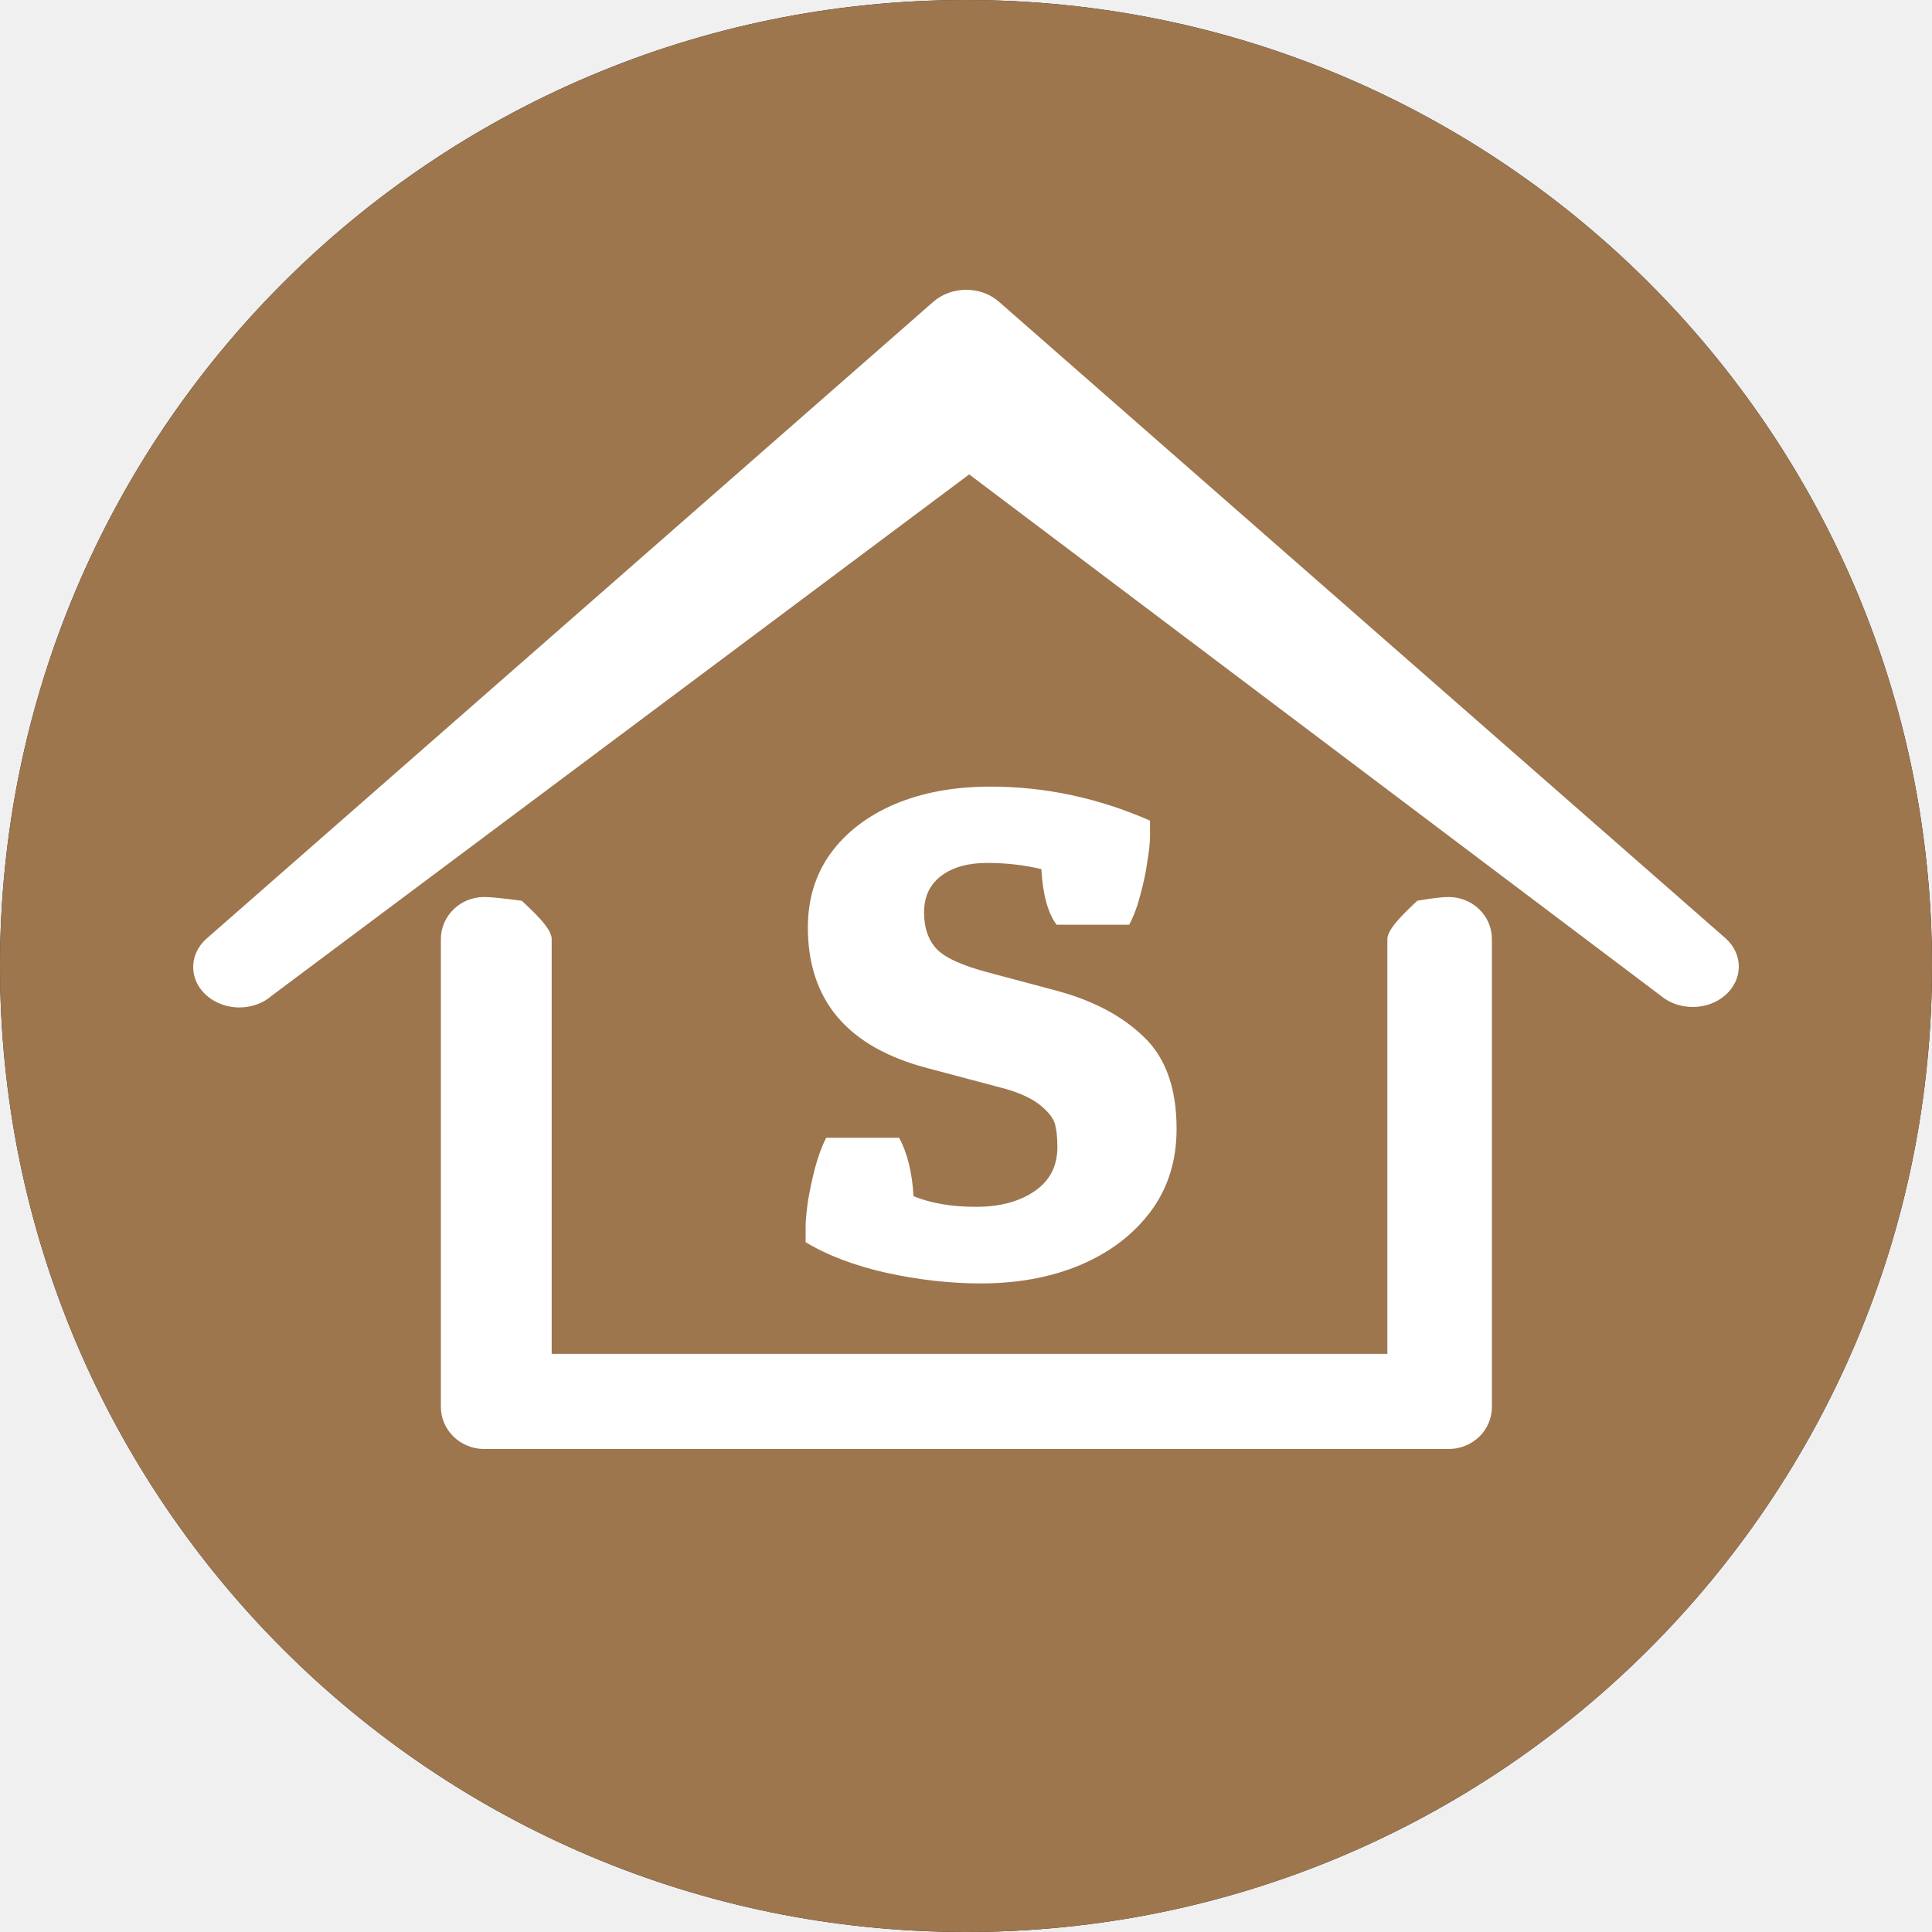
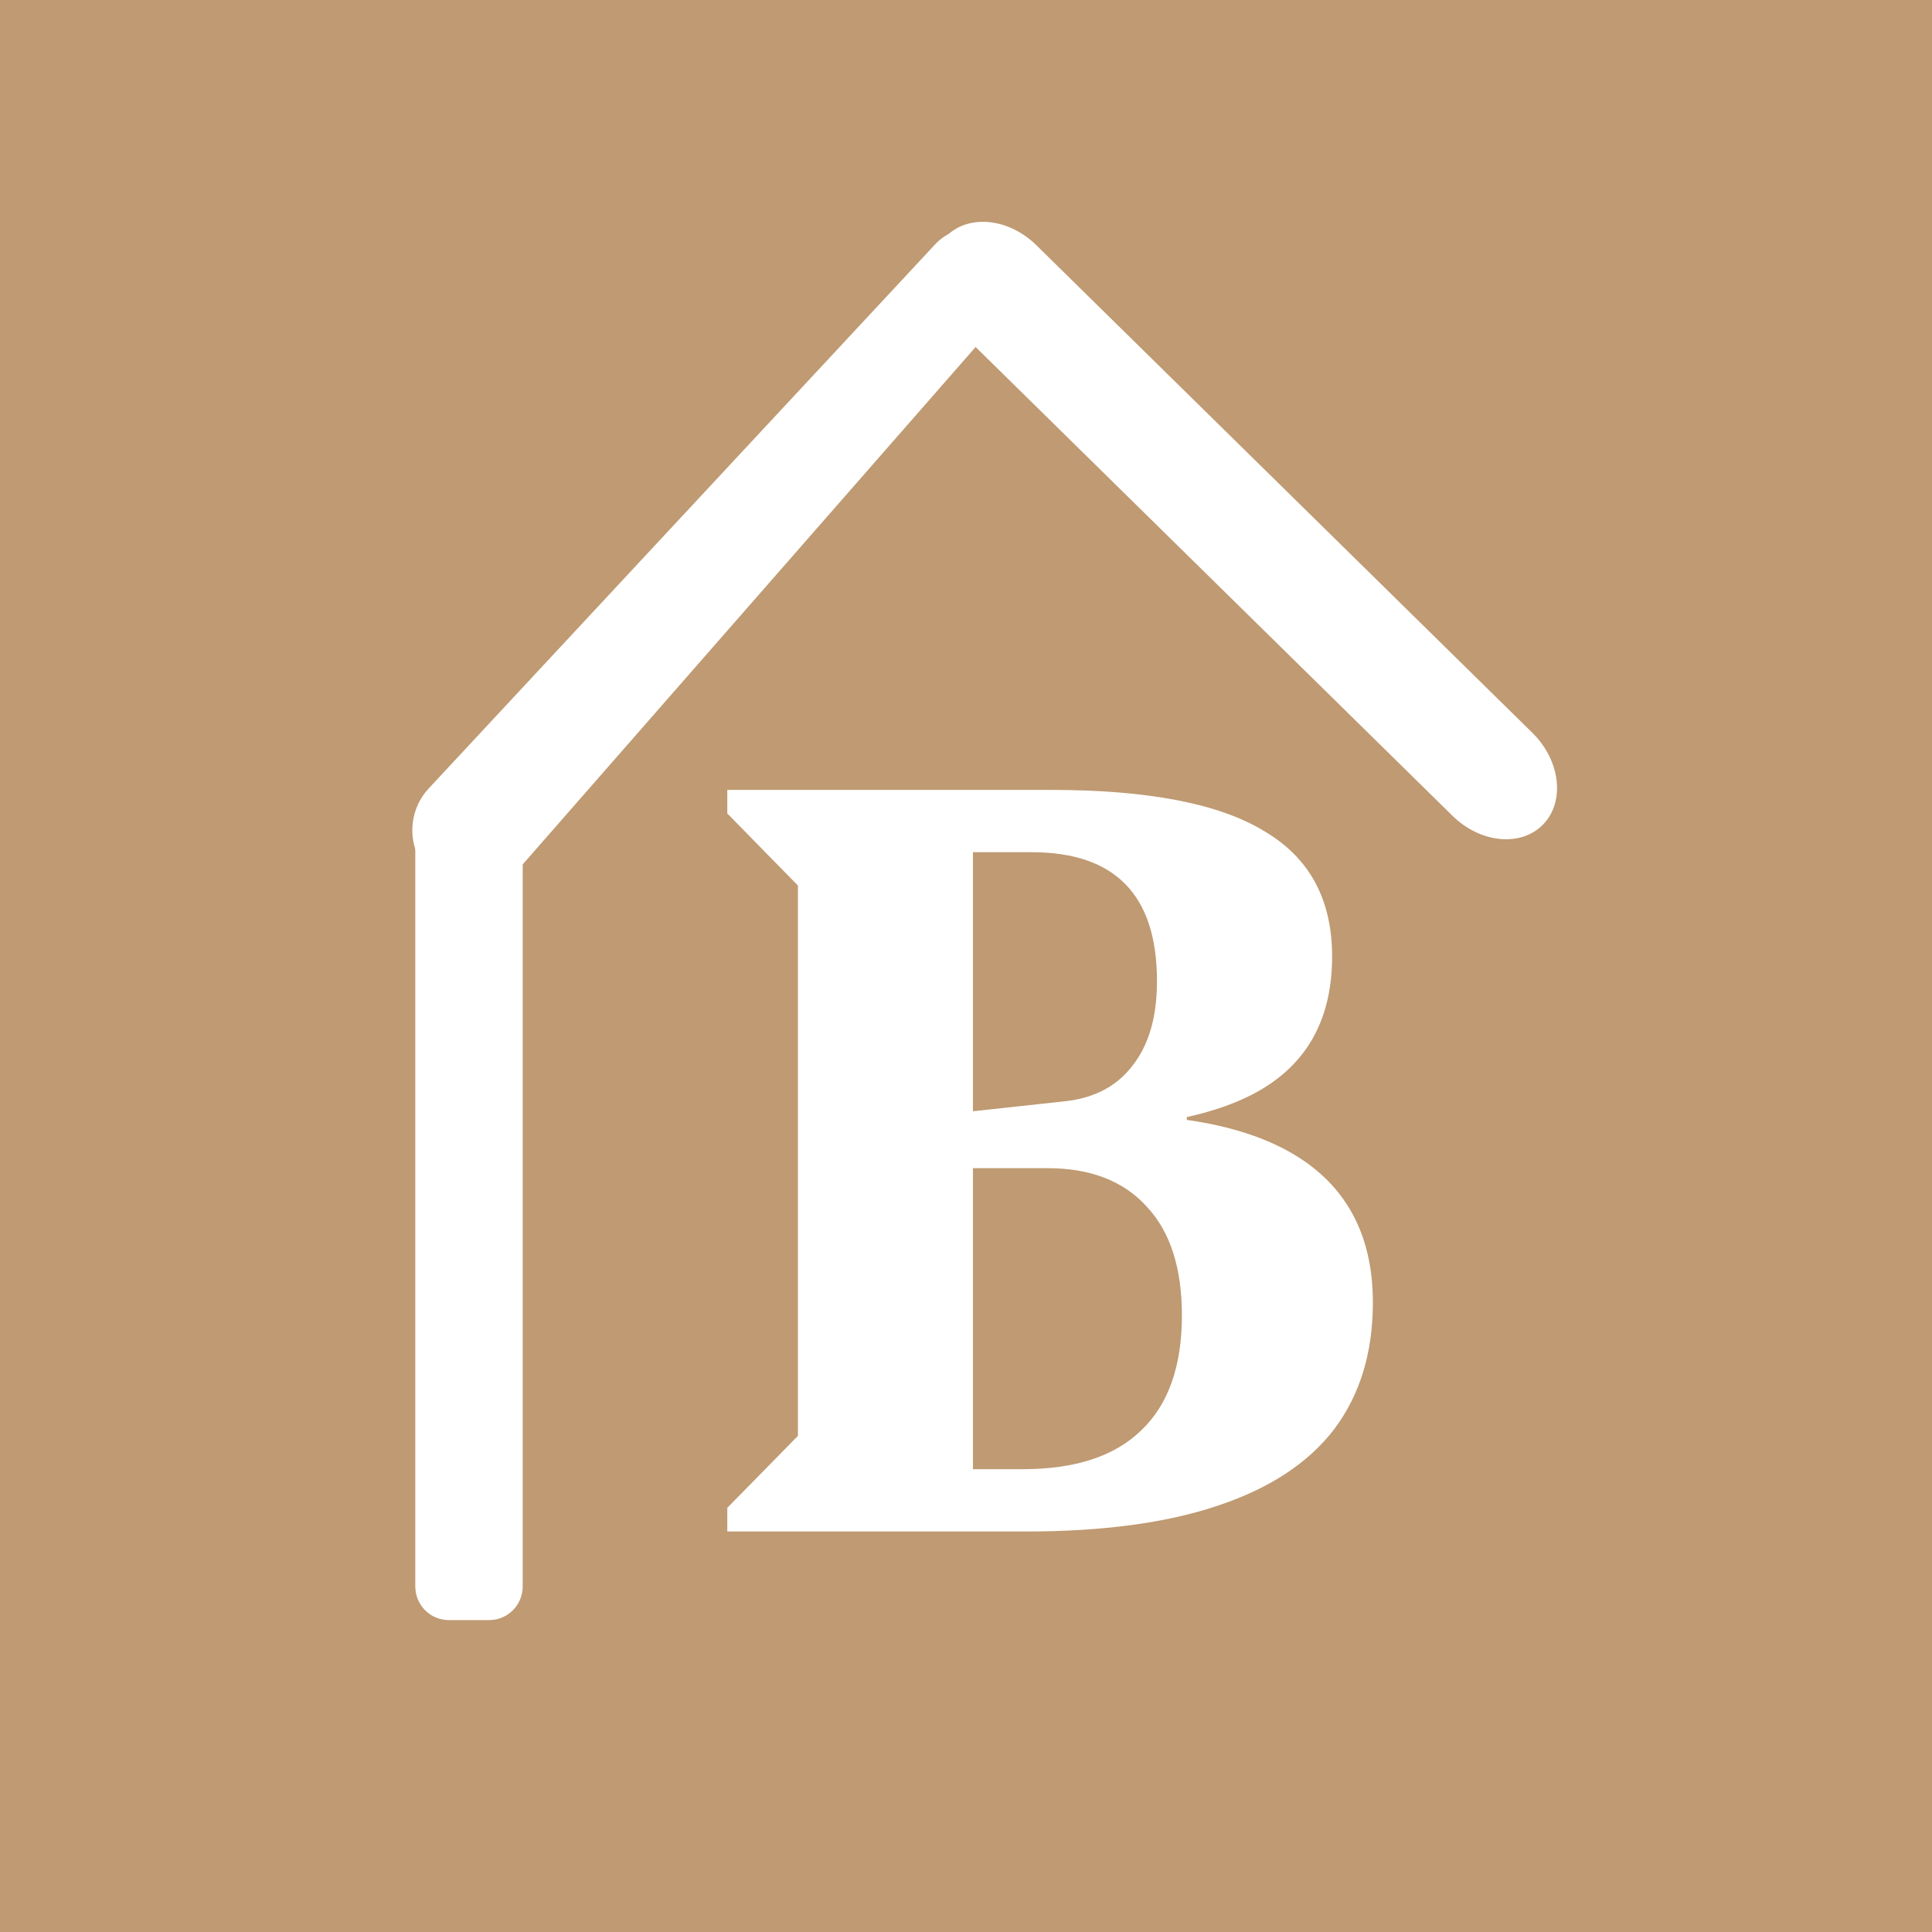
<svg xmlns="http://www.w3.org/2000/svg" width="20" height="20" viewBox="0 0 20 20" fill="none">
-   <g clip-path="url(#clip0_2448_17381)">
-     <rect width="20" height="20" rx="10" fill="white" />
-     <rect width="80" height="80" fill="#171717" />
-     <rect width="80" height="80" fill="#9D764E" />
-     <path d="M14.997 9.286C14.878 9.286 14.671 9.325 14.671 9.325C14.587 9.407 14.362 9.605 14.362 9.72V14.015H5.711V9.72C5.711 9.601 5.486 9.407 5.402 9.325C5.402 9.325 5.131 9.286 5.012 9.286C4.893 9.286 4.78 9.331 4.696 9.413C4.612 9.494 4.564 9.605 4.564 9.72V14.565C4.564 14.681 4.612 14.791 4.696 14.873C4.78 14.954 4.893 15 5.012 15H14.997C15.115 15 15.229 14.954 15.313 14.873C15.397 14.791 15.444 14.681 15.444 14.565V9.72C15.444 9.605 15.397 9.494 15.313 9.413C15.229 9.331 15.115 9.286 14.997 9.286Z" fill="white" />
-     <path d="M17.865 9.715L10.339 3.122C10.25 3.044 10.129 3 10.002 3C9.875 3 9.754 3.044 9.664 3.122L2.14 9.715C2.073 9.773 2.028 9.848 2.009 9.929C1.991 10.01 2 10.094 2.036 10.171C2.072 10.247 2.134 10.312 2.212 10.358C2.291 10.404 2.383 10.429 2.477 10.429C2.6 10.429 2.722 10.388 2.815 10.306L10.033 4.911L17.19 10.306C17.28 10.383 17.401 10.425 17.526 10.424C17.651 10.424 17.771 10.38 17.86 10.302C17.949 10.224 17.999 10.119 18 10.009C18.001 9.899 17.952 9.794 17.865 9.715Z" fill="white" />
-     <path d="M10.78 8.997C10.6 8.954 10.413 8.933 10.219 8.933C10.023 8.933 9.866 8.976 9.747 9.064C9.626 9.154 9.566 9.281 9.566 9.445C9.566 9.608 9.611 9.736 9.701 9.829C9.791 9.919 9.968 9.998 10.231 10.067L10.938 10.256C11.318 10.358 11.619 10.518 11.843 10.736C12.068 10.952 12.18 11.268 12.18 11.685C12.18 12.015 12.091 12.3 11.913 12.539C11.735 12.778 11.493 12.963 11.186 13.094C10.882 13.222 10.538 13.286 10.153 13.286C9.836 13.286 9.51 13.249 9.175 13.176C8.84 13.1 8.562 12.994 8.34 12.859V12.688C8.34 12.634 8.348 12.551 8.363 12.44C8.381 12.328 8.406 12.212 8.437 12.091C8.47 11.968 8.509 11.863 8.553 11.778H9.307C9.392 11.932 9.442 12.134 9.457 12.383C9.635 12.456 9.851 12.493 10.103 12.493C10.348 12.493 10.549 12.44 10.707 12.333C10.866 12.226 10.946 12.073 10.946 11.874C10.946 11.779 10.938 11.702 10.923 11.643C10.908 11.581 10.859 11.516 10.776 11.447C10.694 11.378 10.576 11.322 10.424 11.276L9.608 11.059C8.778 10.844 8.363 10.358 8.363 9.601C8.363 9.307 8.442 9.051 8.599 8.833C8.759 8.615 8.98 8.445 9.264 8.324C9.548 8.204 9.878 8.143 10.254 8.143C10.819 8.143 11.369 8.26 11.905 8.495V8.662C11.905 8.717 11.896 8.801 11.878 8.915C11.863 9.026 11.838 9.142 11.805 9.263C11.774 9.384 11.735 9.487 11.689 9.573H10.938C10.848 9.454 10.795 9.262 10.78 8.997Z" fill="white" />
+   <rect width="20" height="20" fill="#BF9A72" />
+   <mask id="mask0_3339_16292" style="mask-type:alpha" maskUnits="userSpaceOnUse" x="4" y="2" width="13" height="15">
+     <rect x="4" y="2" width="12.439" height="15" fill="#D9D9D9" />
+   </mask>
+   <g mask="url(#mask0_3339_16292)">
+     <path d="M15.976 8.533C15.748 8.77 15.327 8.731 15.036 8.445L9.903 3.399C9.612 3.113 9.561 2.689 9.789 2.452C10.018 2.214 10.438 2.253 10.729 2.539L15.863 7.586C16.153 7.871 16.204 8.296 15.976 8.533Z" fill="white" />
+     <path d="M4.346 8.899C4.215 8.66 4.252 8.362 4.437 8.163L9.682 2.528C9.883 2.312 10.223 2.314 10.422 2.533C10.596 2.726 10.599 3.021 10.428 3.217L5.356 9.011C5.072 9.336 4.554 9.279 4.346 8.899Z" fill="white" />
+     <path d="M4.299 8.501C4.299 8.309 4.454 8.153 4.645 8.153H5.065C5.256 8.153 5.411 8.309 5.411 8.501V16.422C5.411 16.615 5.256 16.771 5.065 16.771H4.645C4.454 16.771 4.299 16.615 4.299 16.422V12.462V8.501Z" fill="white" />
+     <path d="M9.156 15.854V15.209H10.587C11.13 15.209 11.538 15.075 11.813 14.808C12.094 14.541 12.235 14.144 12.235 13.617C12.235 13.128 12.115 12.753 11.874 12.494C11.634 12.227 11.291 12.093 10.845 12.093H9.393V11.537H11.432C12.351 11.537 13.045 11.7 13.511 12.026C13.978 12.353 14.212 12.839 14.212 13.484C14.212 14.003 14.078 14.441 13.81 14.797C13.542 15.146 13.141 15.409 12.605 15.587C12.077 15.765 11.415 15.854 10.618 15.854H9.156ZM7.529 15.854V15.609L8.26 14.864V9.167L7.529 8.421V8.177H10.072V15.854H7.529ZM11.895 11.715V11.314H12.286V11.715H11.895ZM9.362 11.693V11.581L10.999 11.403C11.315 11.374 11.555 11.251 11.72 11.036C11.892 10.821 11.977 10.528 11.977 10.157C11.977 9.267 11.545 8.822 10.68 8.822H9.239V8.177H10.876C11.878 8.177 12.612 8.317 13.079 8.599C13.553 8.874 13.79 9.308 13.79 9.901C13.79 10.517 13.556 10.969 13.089 11.259C12.623 11.548 11.888 11.693 10.886 11.693H9.362Z" fill="white" />
  </g>
-   <defs>
-     <clipPath id="clip0_2448_17381">
-       <rect width="20" height="20" rx="10" fill="white" />
-     </clipPath>
-   </defs>
</svg>
